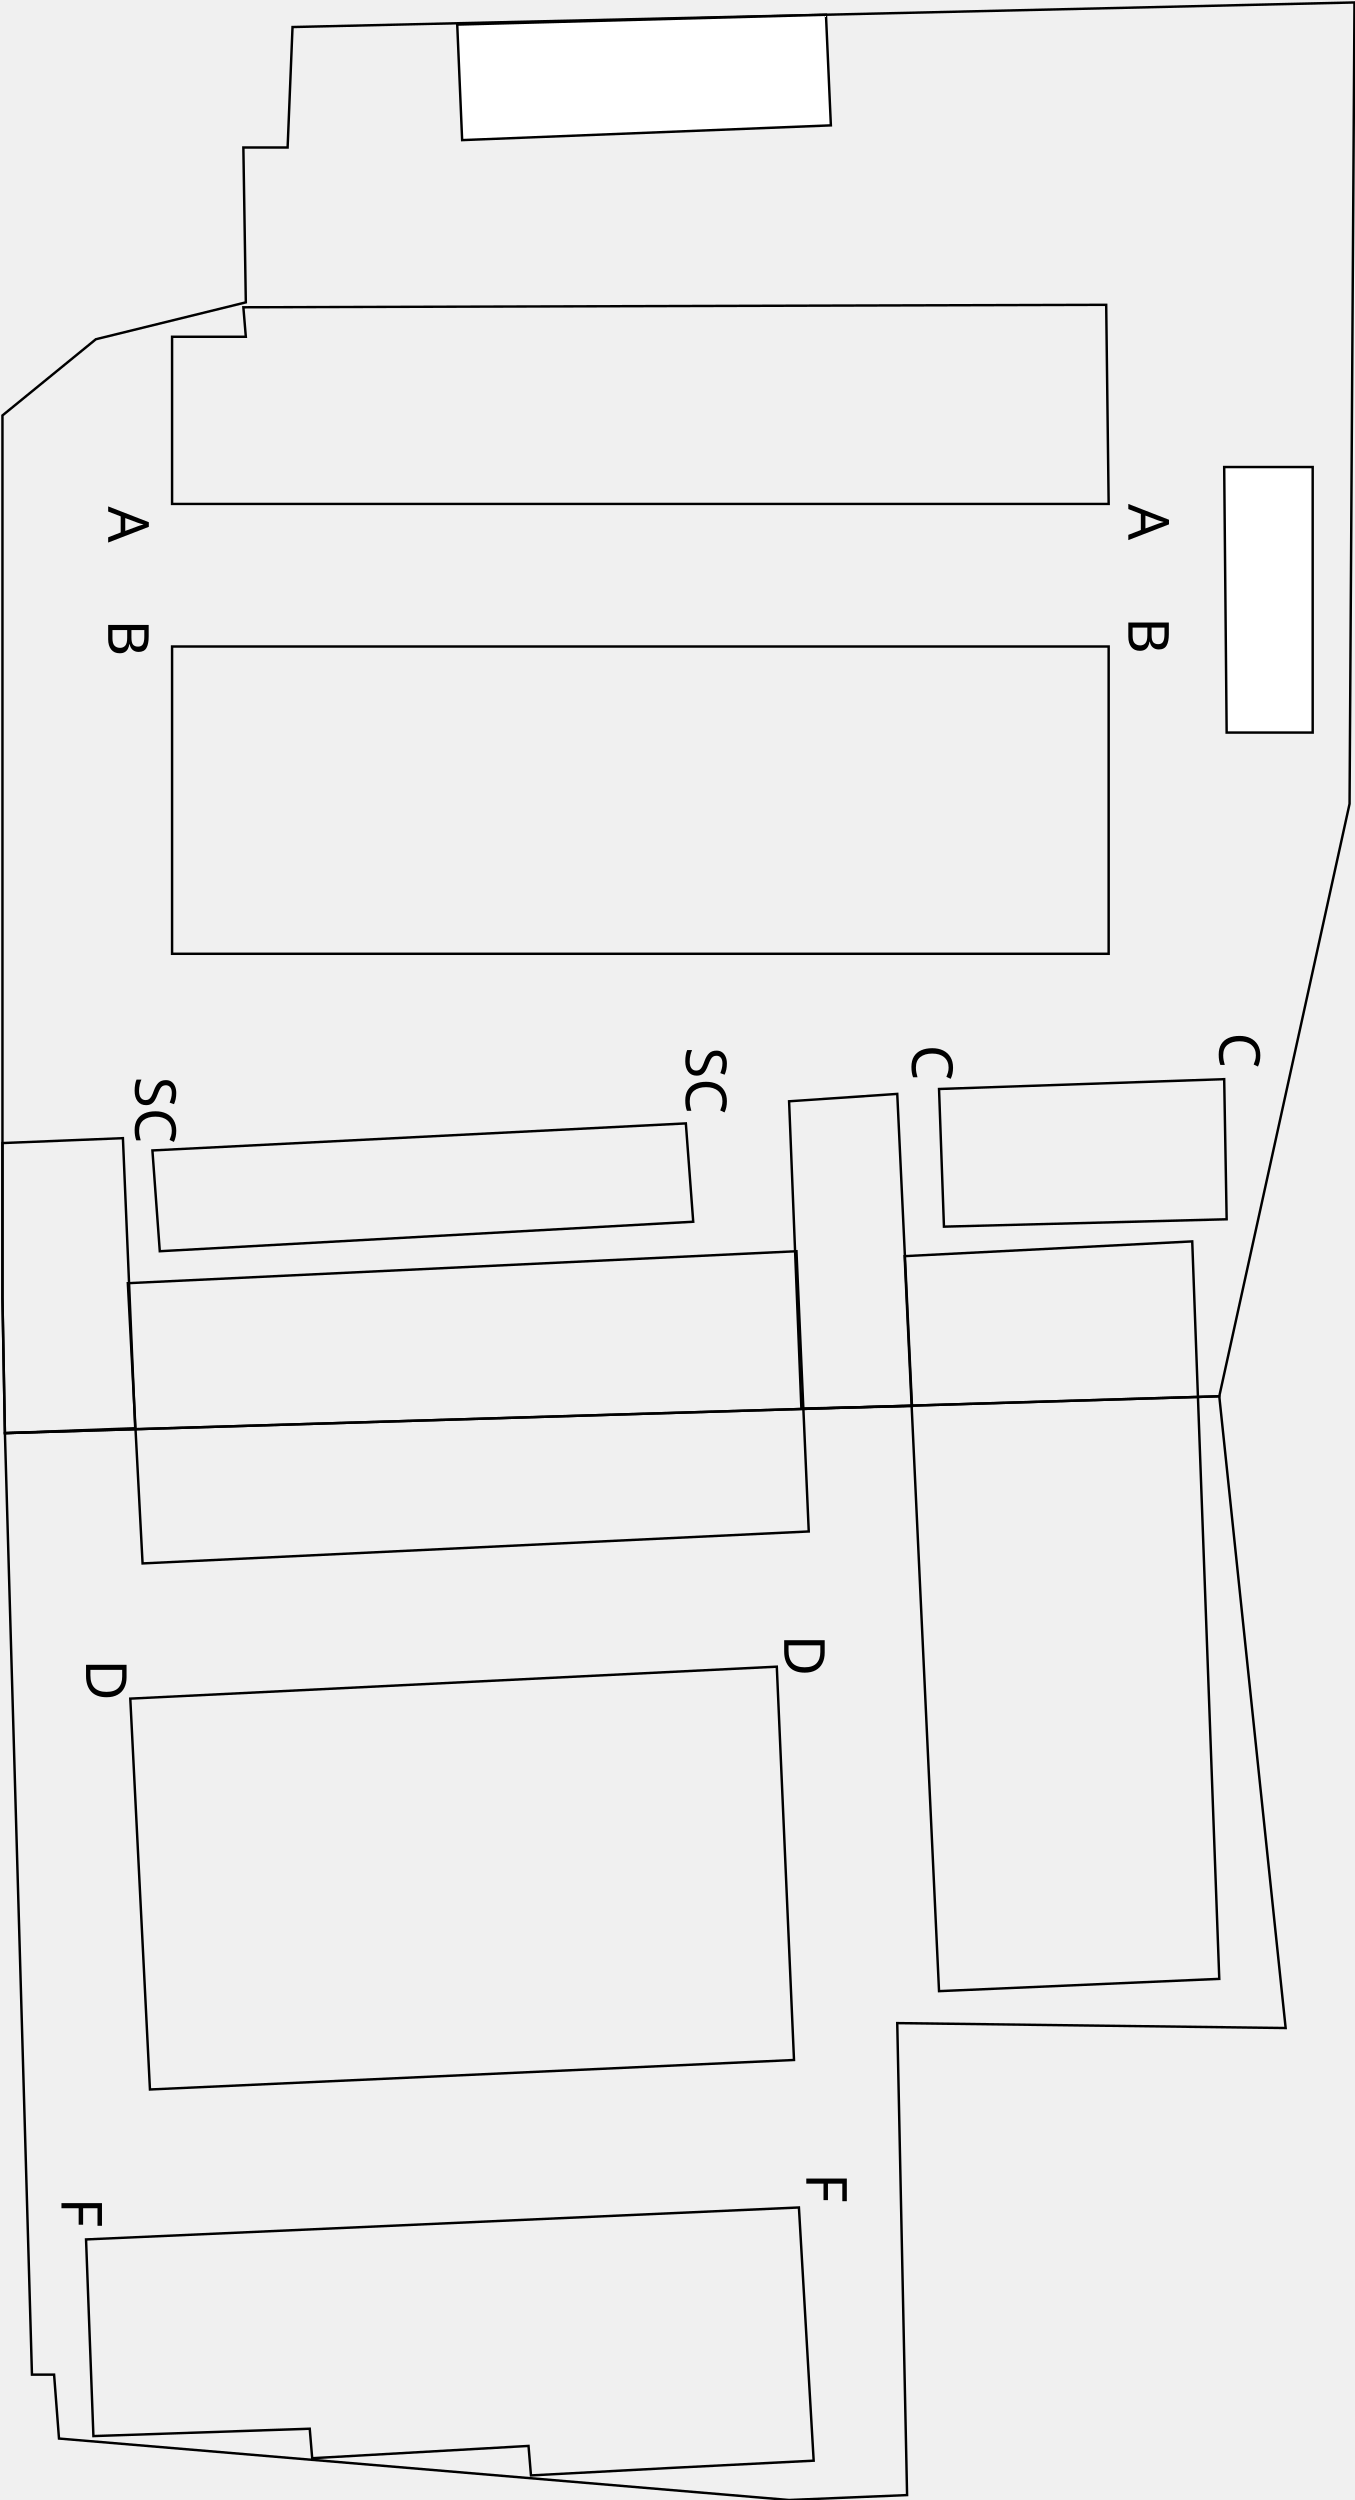
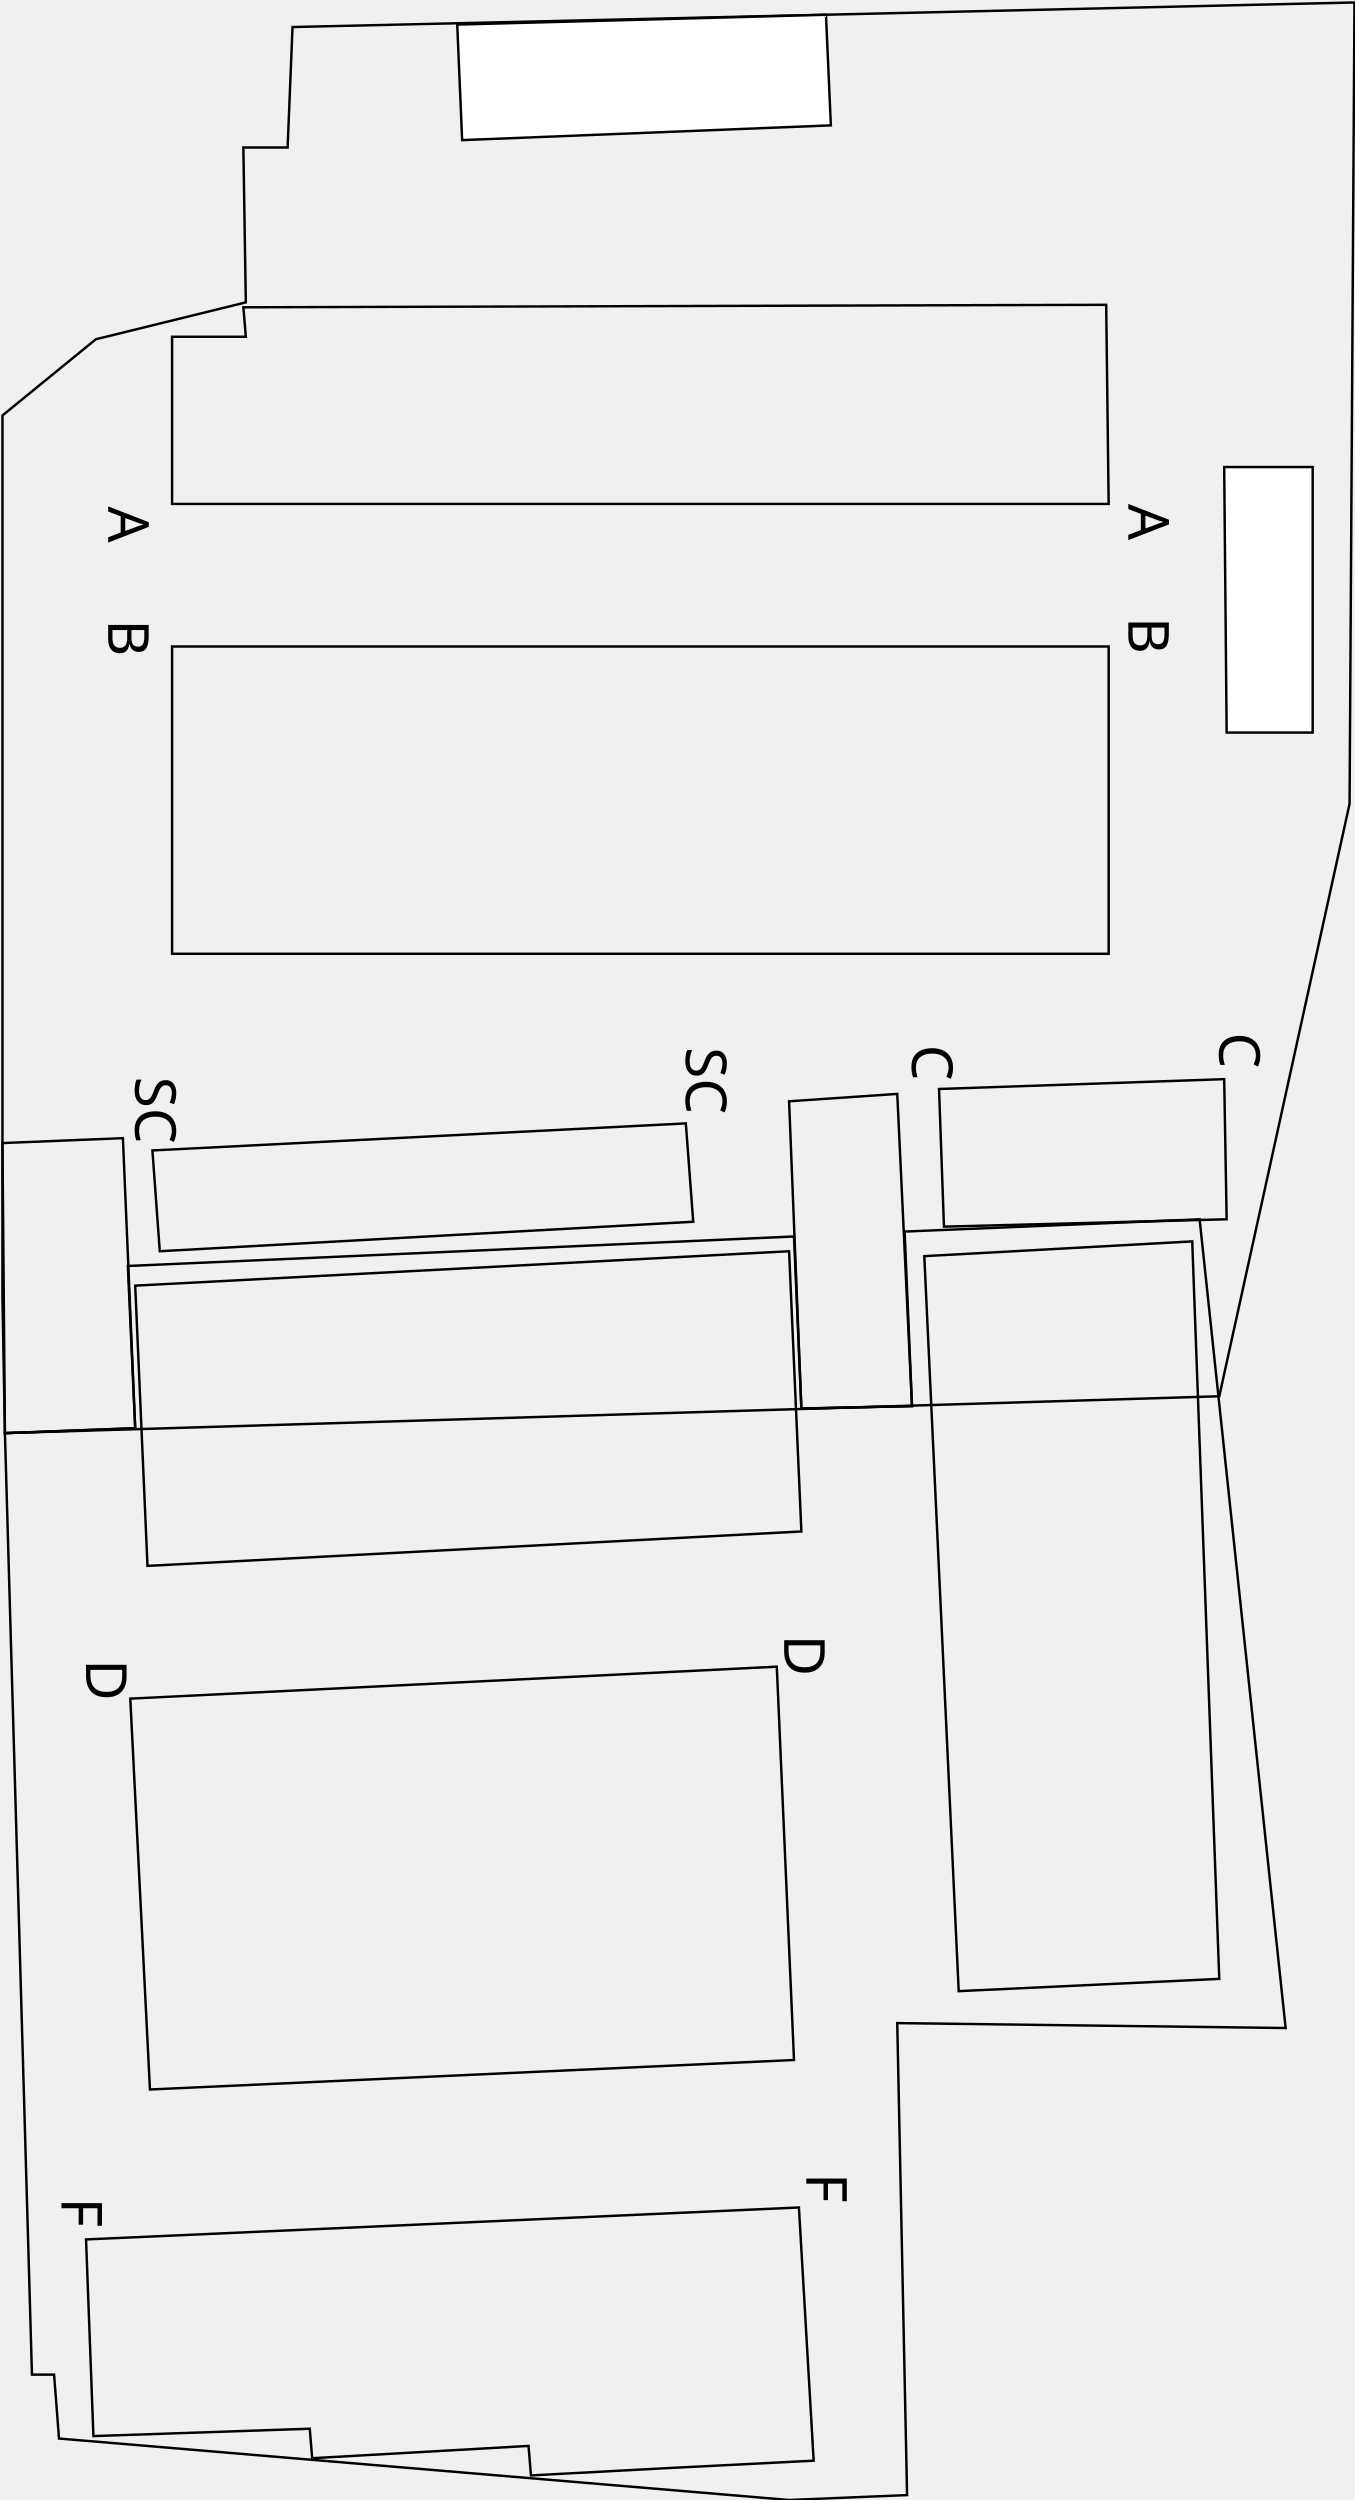
<svg xmlns="http://www.w3.org/2000/svg" width="551" height="1017" viewBox="0 0 551 1017">
  <defs>
    <style>
      .a {
        fill: none;
      }

      .a, .b {
        stroke: #000;
        stroke-miterlimit: 10;
      }

      .b {
        fill: #fff;
      }

      .c {
        font-size: 23.07px;
        font-family: MyriadPro-Regular, Myriad Pro;
      }
    </style>
  </defs>
-   <polygon class="a" points="2 583 13 966 22 966 24 992 321 1017 369 1015 365 823 523 825 496 568 2 583" />
+   <polygon class="a" points="55 581 2 583 13 966 22 966 24 992 321 1017 369 1015 365 823 523 825 488 496 368 501 371 572 326 573 323 503 52 515 55 581" />
  <polygon class="a" points="2 583 1 528 1 169 39 138 100 123 99 60 117 60 119 11 551 1 549 327 496 568 2 583" />
  <polygon class="a" points="450 124 451 205 70 205 70 137 100 137 99 125 450 124" />
  <polygon class="a" points="451 263 451 388 70 388 70 263 451 263" />
  <polygon class="a" points="499 496 384 499 382 443 498 439 499 496" />
  <polygon class="a" points="279 457 282 497 65 509 62 468 279 457" />
  <polygon class="a" points="316 678 323 838 61 850 53 691 316 678" />
  <polygon class="a" points="325 898 35 911 38 991 126 988 127 1000 215 995 216 1007 272 1004 331 1001 325 898" />
-   <polygon class="a" points="329 623 58 636 52 522 324 509 329 623" />
-   <polygon class="a" points="368 511 382 810 496 805 485 505 368 511" />
+   <polygon class="a" points="326 623 60 637 55 523 321 509 326 623" />
+   <polygon class="a" points="376 511 390 810 496 805 485 505 376 511" />
  <polygon class="b" points="336 6 186 10 188 57 338 51 336 6" />
  <polygon class="b" points="534 190 534 298 499 298 498 190 534 190" />
  <text class="c" transform="translate(459 205) rotate(90)">A</text>
  <text class="c" transform="translate(459 251) rotate(90)">B</text>
  <text class="c" transform="translate(496 420) rotate(90)">C</text>
  <text class="c" transform="translate(371 425) rotate(90)">C</text>
  <text class="c" transform="translate(279 426) rotate(90)">SC</text>
  <text class="c" transform="translate(55 438) rotate(90)">SC</text>
  <text class="c" transform="translate(319 665) rotate(90)">D</text>
  <text class="c" transform="translate(328 884) rotate(90)">F</text>
  <text class="c" transform="translate(35 675) rotate(90)">D</text>
  <text class="c" transform="translate(25 894) rotate(90)">F</text>
  <text class="c" transform="translate(44 206) rotate(90)">A</text>
  <text class="c" transform="translate(44 252) rotate(90)">B</text>
-   <polygon class="a" points="55 581 50 463 1 465 1 528 2 583 55 581" />
+   <polygon class="a" points="55 581 50 463 1 465 2 583 55 581" />
  <polygon class="a" points="371 572 365 445 321 448 326 573 371 572" />
</svg>
